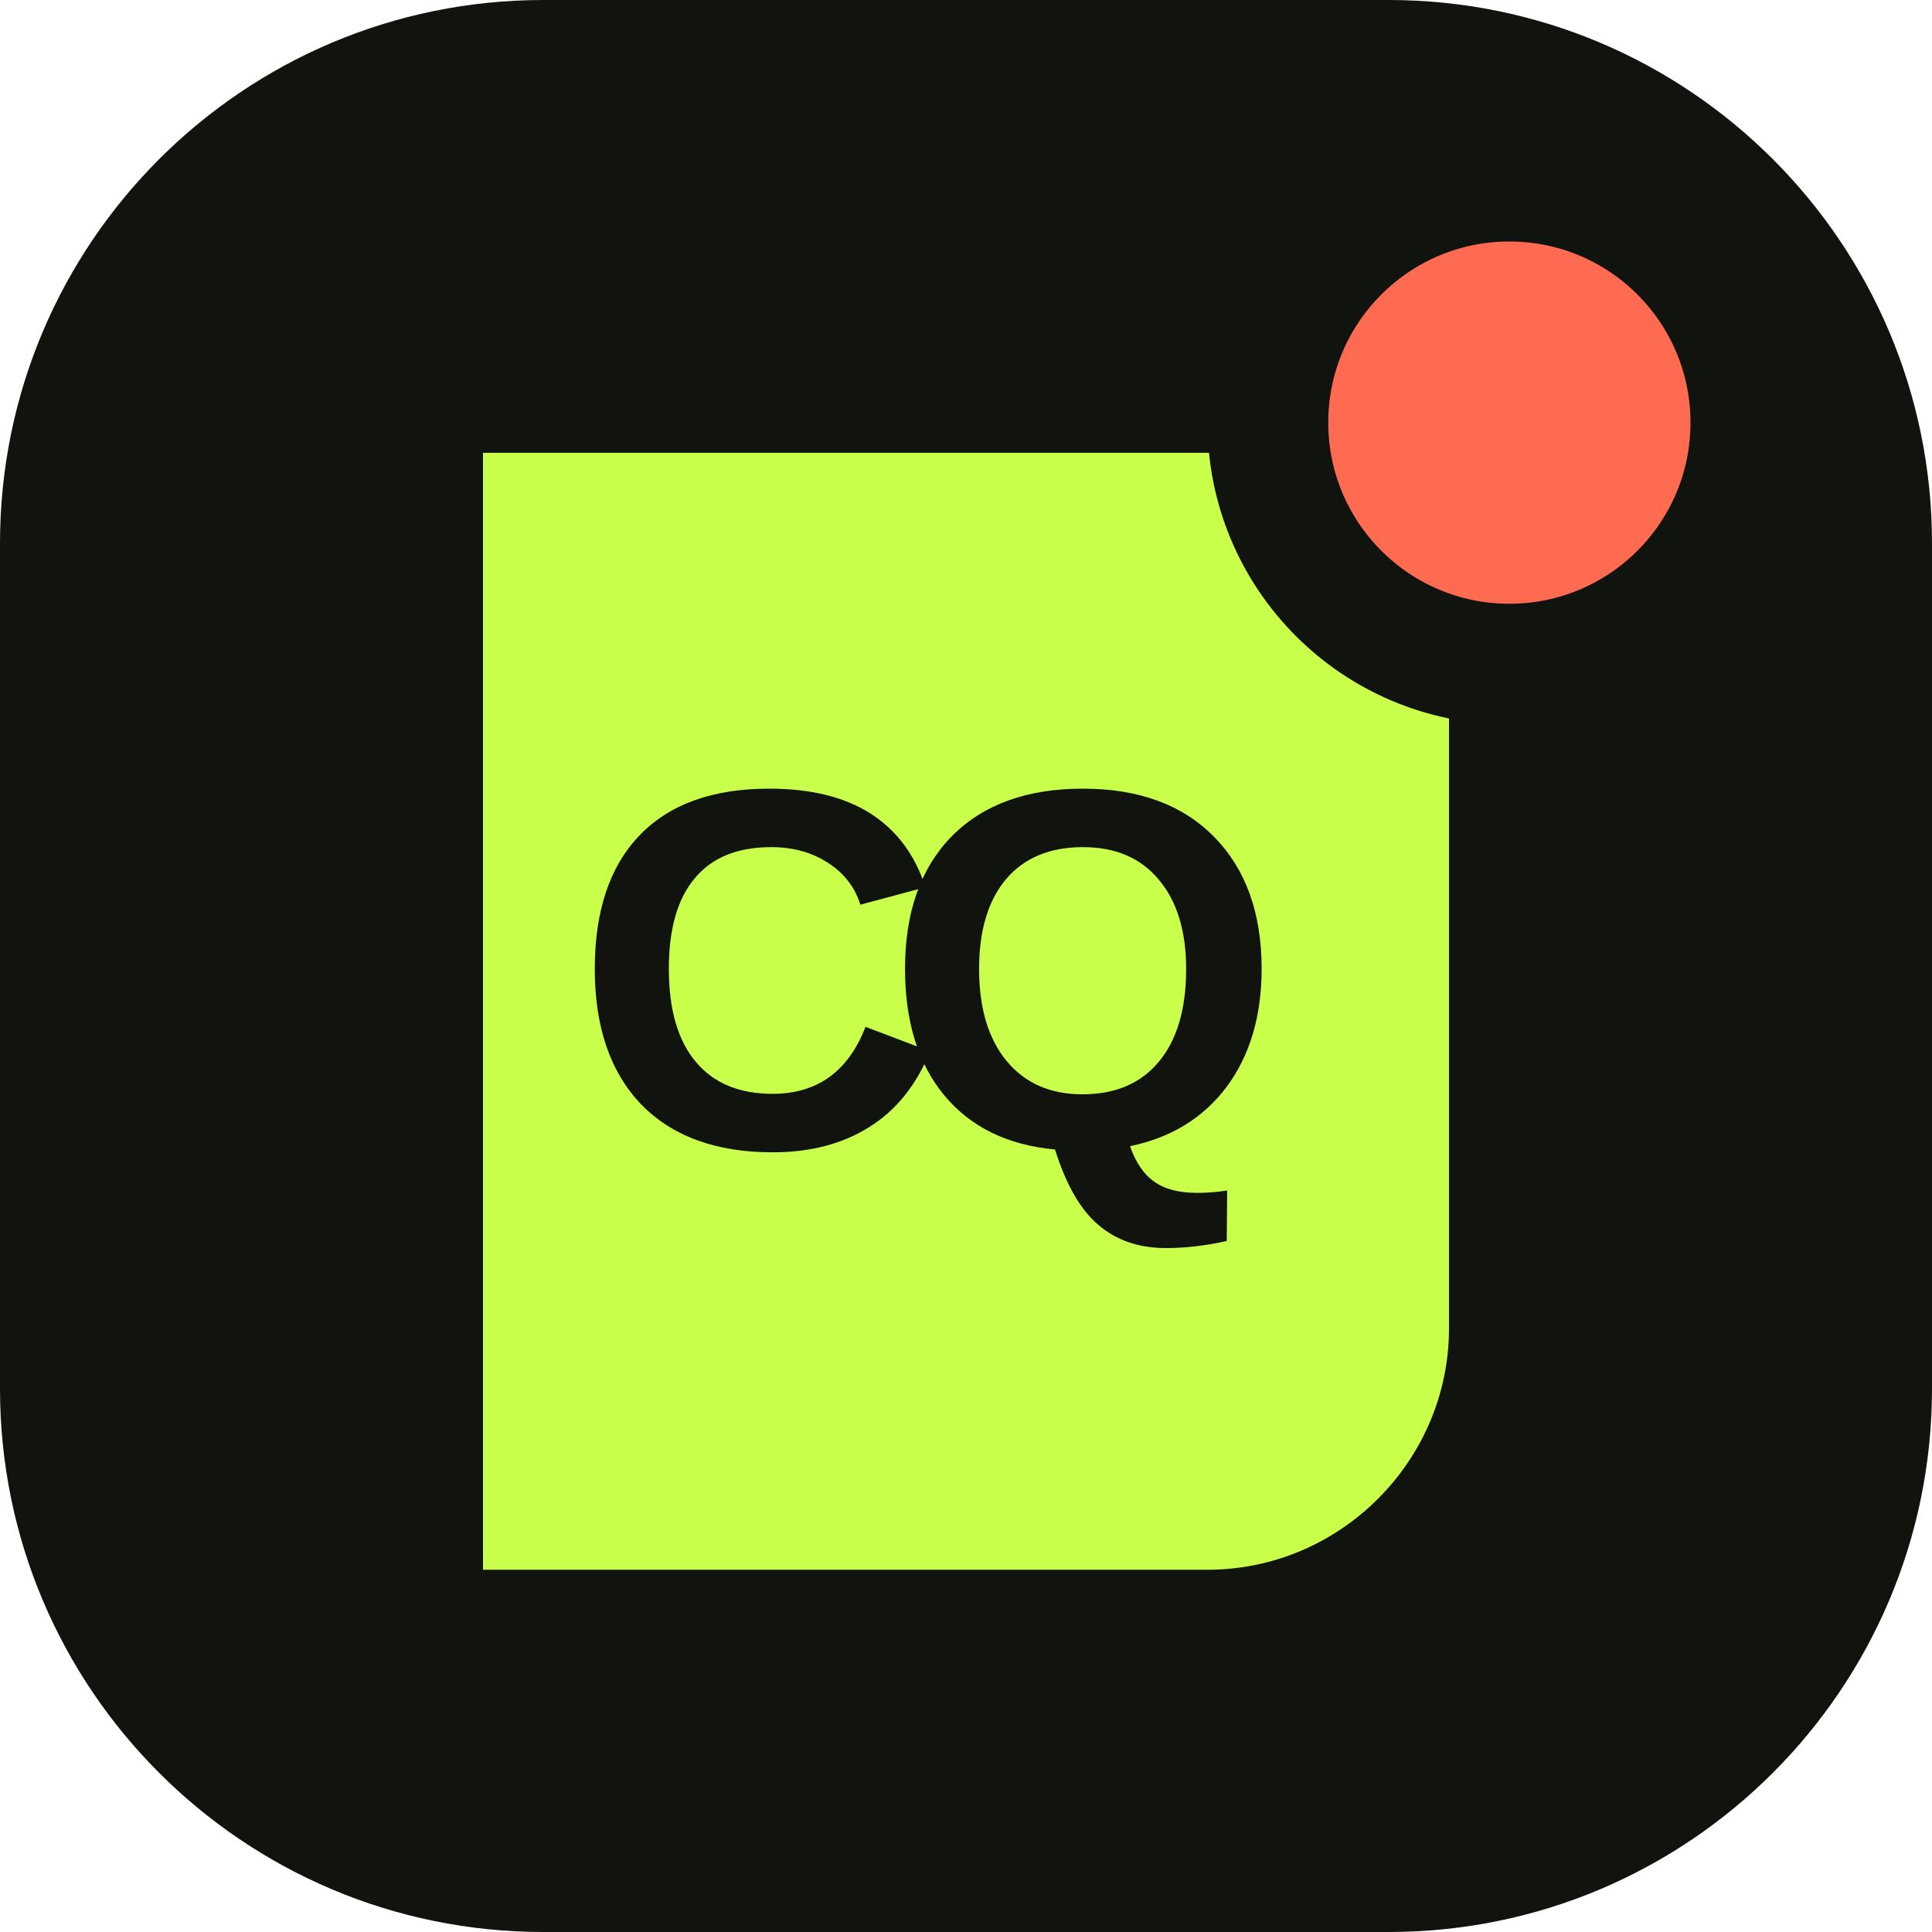
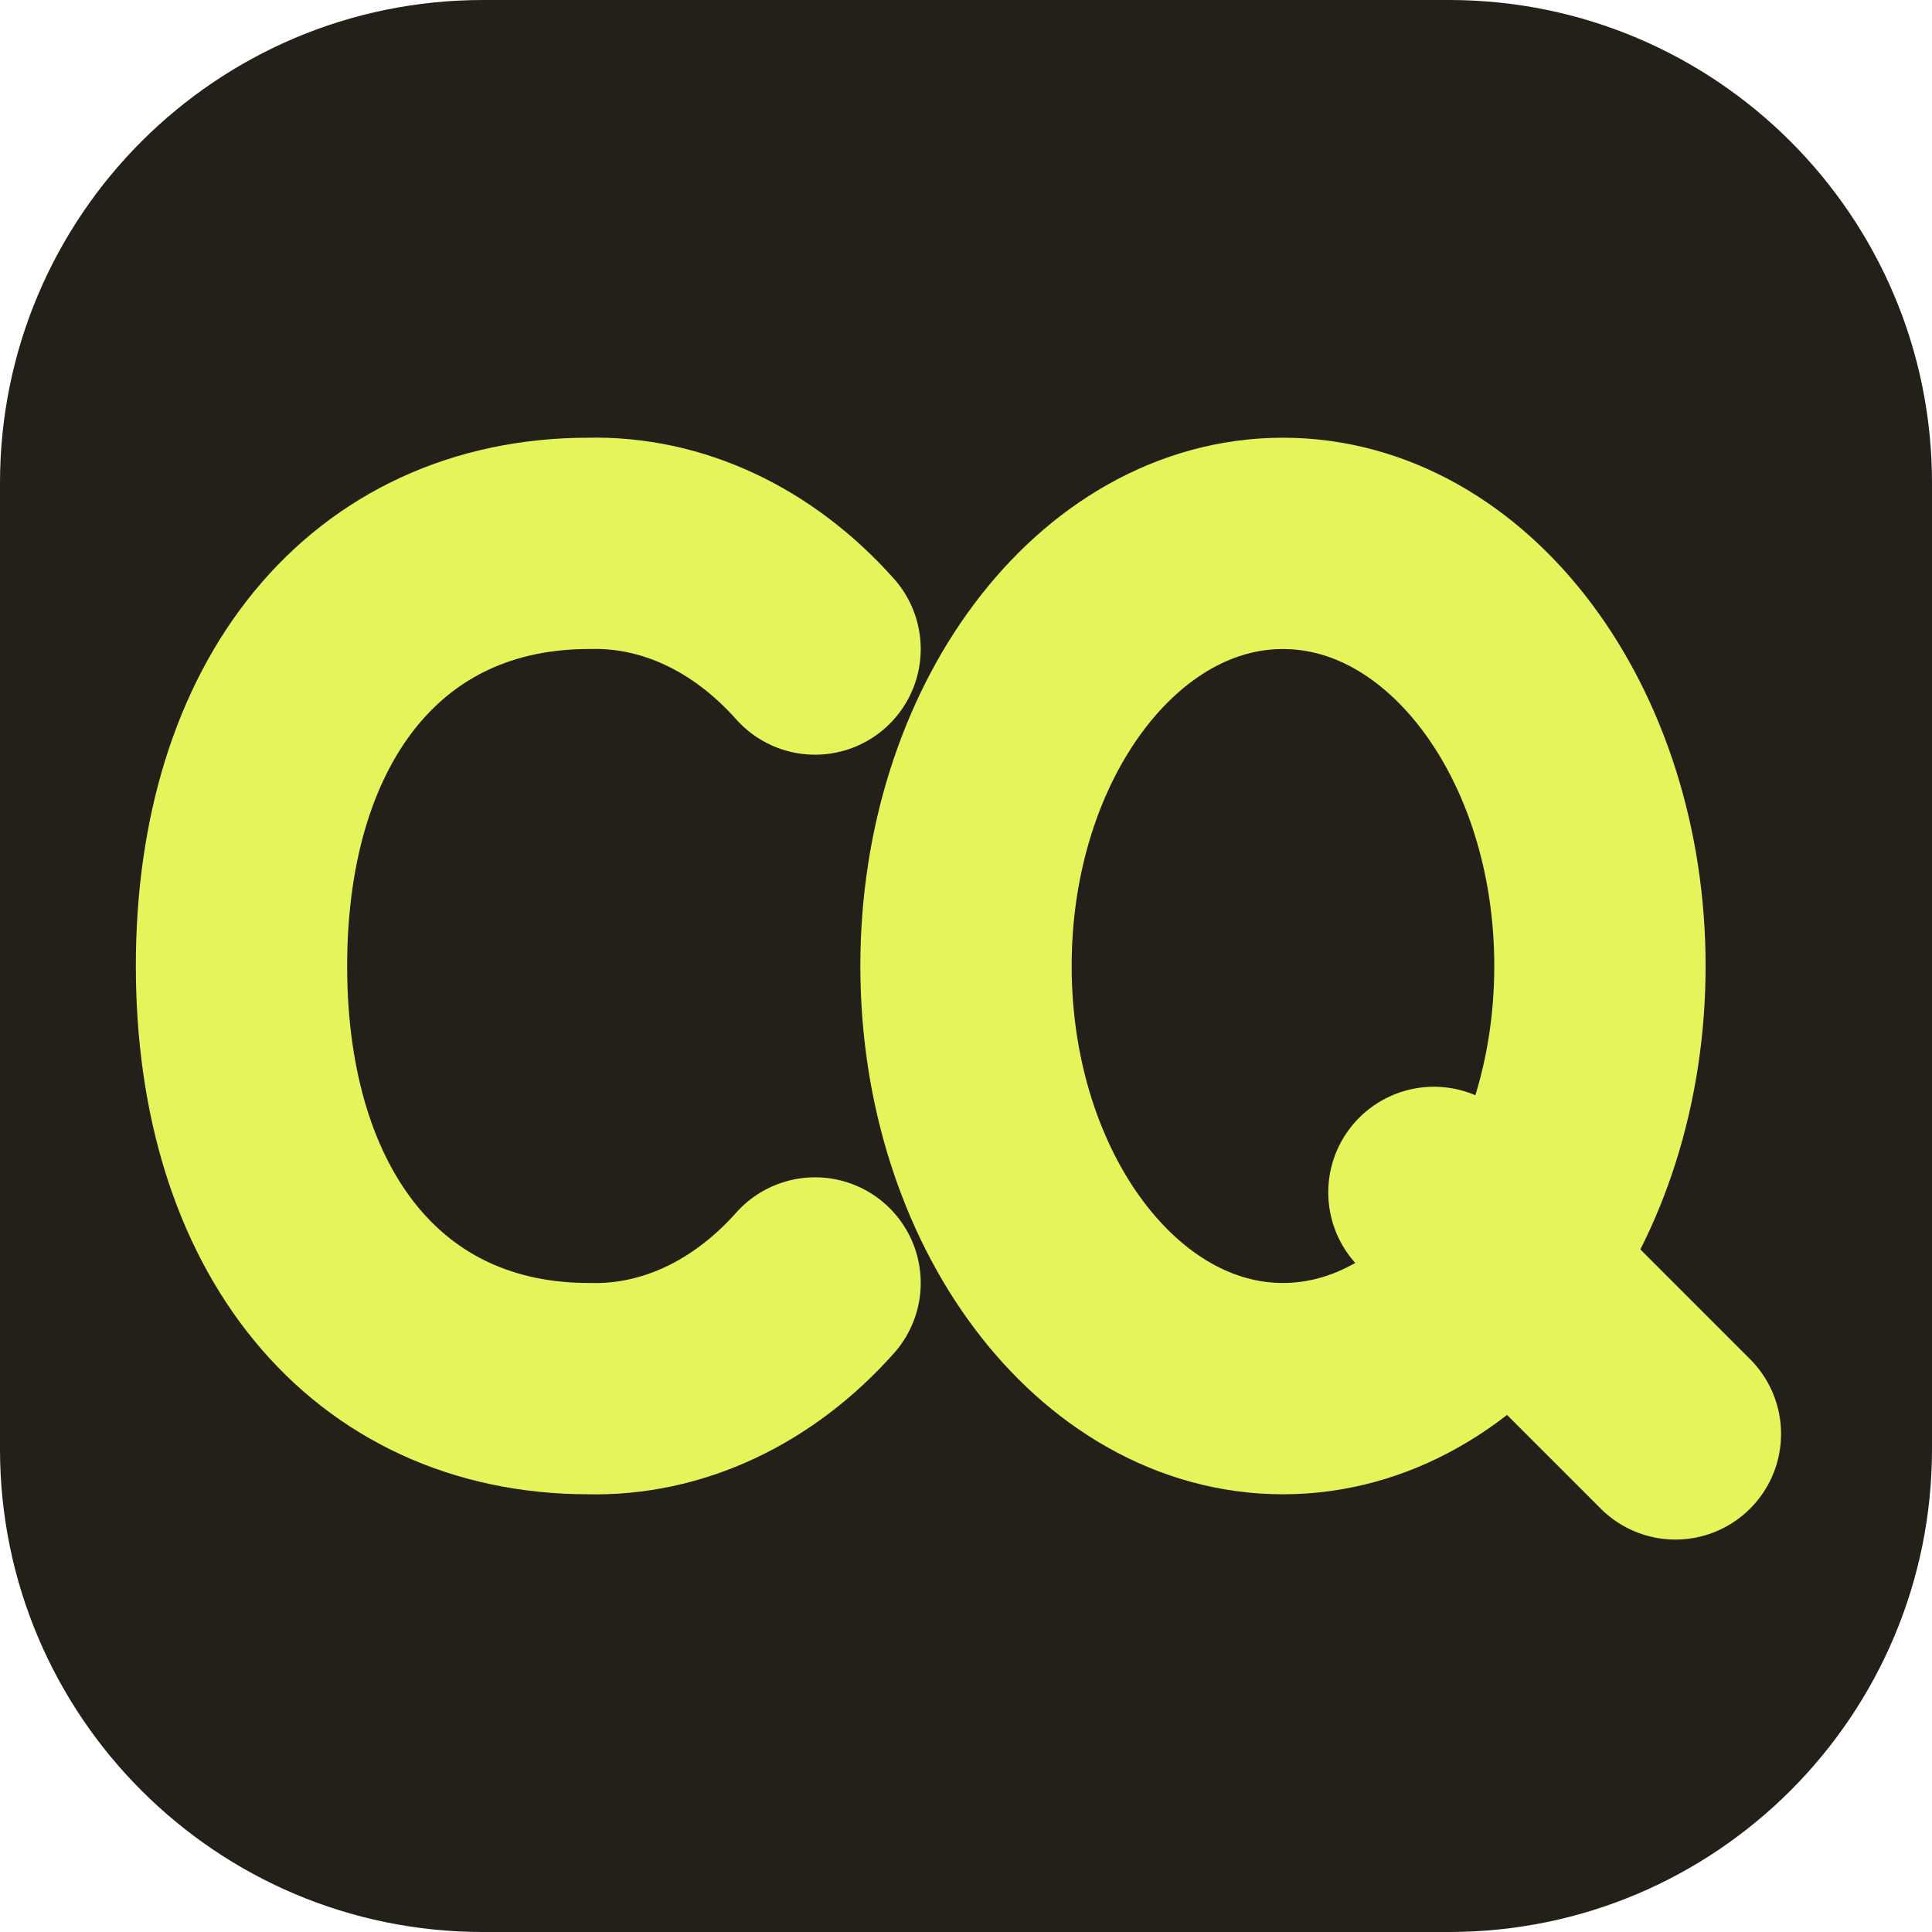
<svg xmlns="http://www.w3.org/2000/svg" viewBox="0 0 64 64">
-   <rect width="64" height="64" rx="18" fill="#11130f" />
-   <path d="M14 13h36v31c0 5.5-4.5 10-10 10H14V13Z" fill="#c9ff4a" stroke="#11130f" stroke-width="4" />
-   <circle cx="50" cy="14" r="8" fill="#ff6b51" stroke="#11130f" stroke-width="4" />
-   <text x="19" y="38" fill="#11130f" font-family="Arial, sans-serif" font-size="17" font-weight="900" letter-spacing="-2">CQ</text>
+   <rect width="64" height="64" rx="16" fill="#23201a" />
+   <g fill="none" stroke="#e6f45c" stroke-linecap="round" stroke-linejoin="round" stroke-width="7">
+     <path d="M27 21.5A11 14 0 0 0 19.5 18C12.5 18 8 23.5 8 32s4.5 14 11.5 14a11 14 0 0 0 7.5-3.5" />
+     <ellipse cx="42.5" cy="32" rx="10.5" ry="14" />
+     <path d="m47.5 39.5 8 8" />
+   </g>
</svg>
